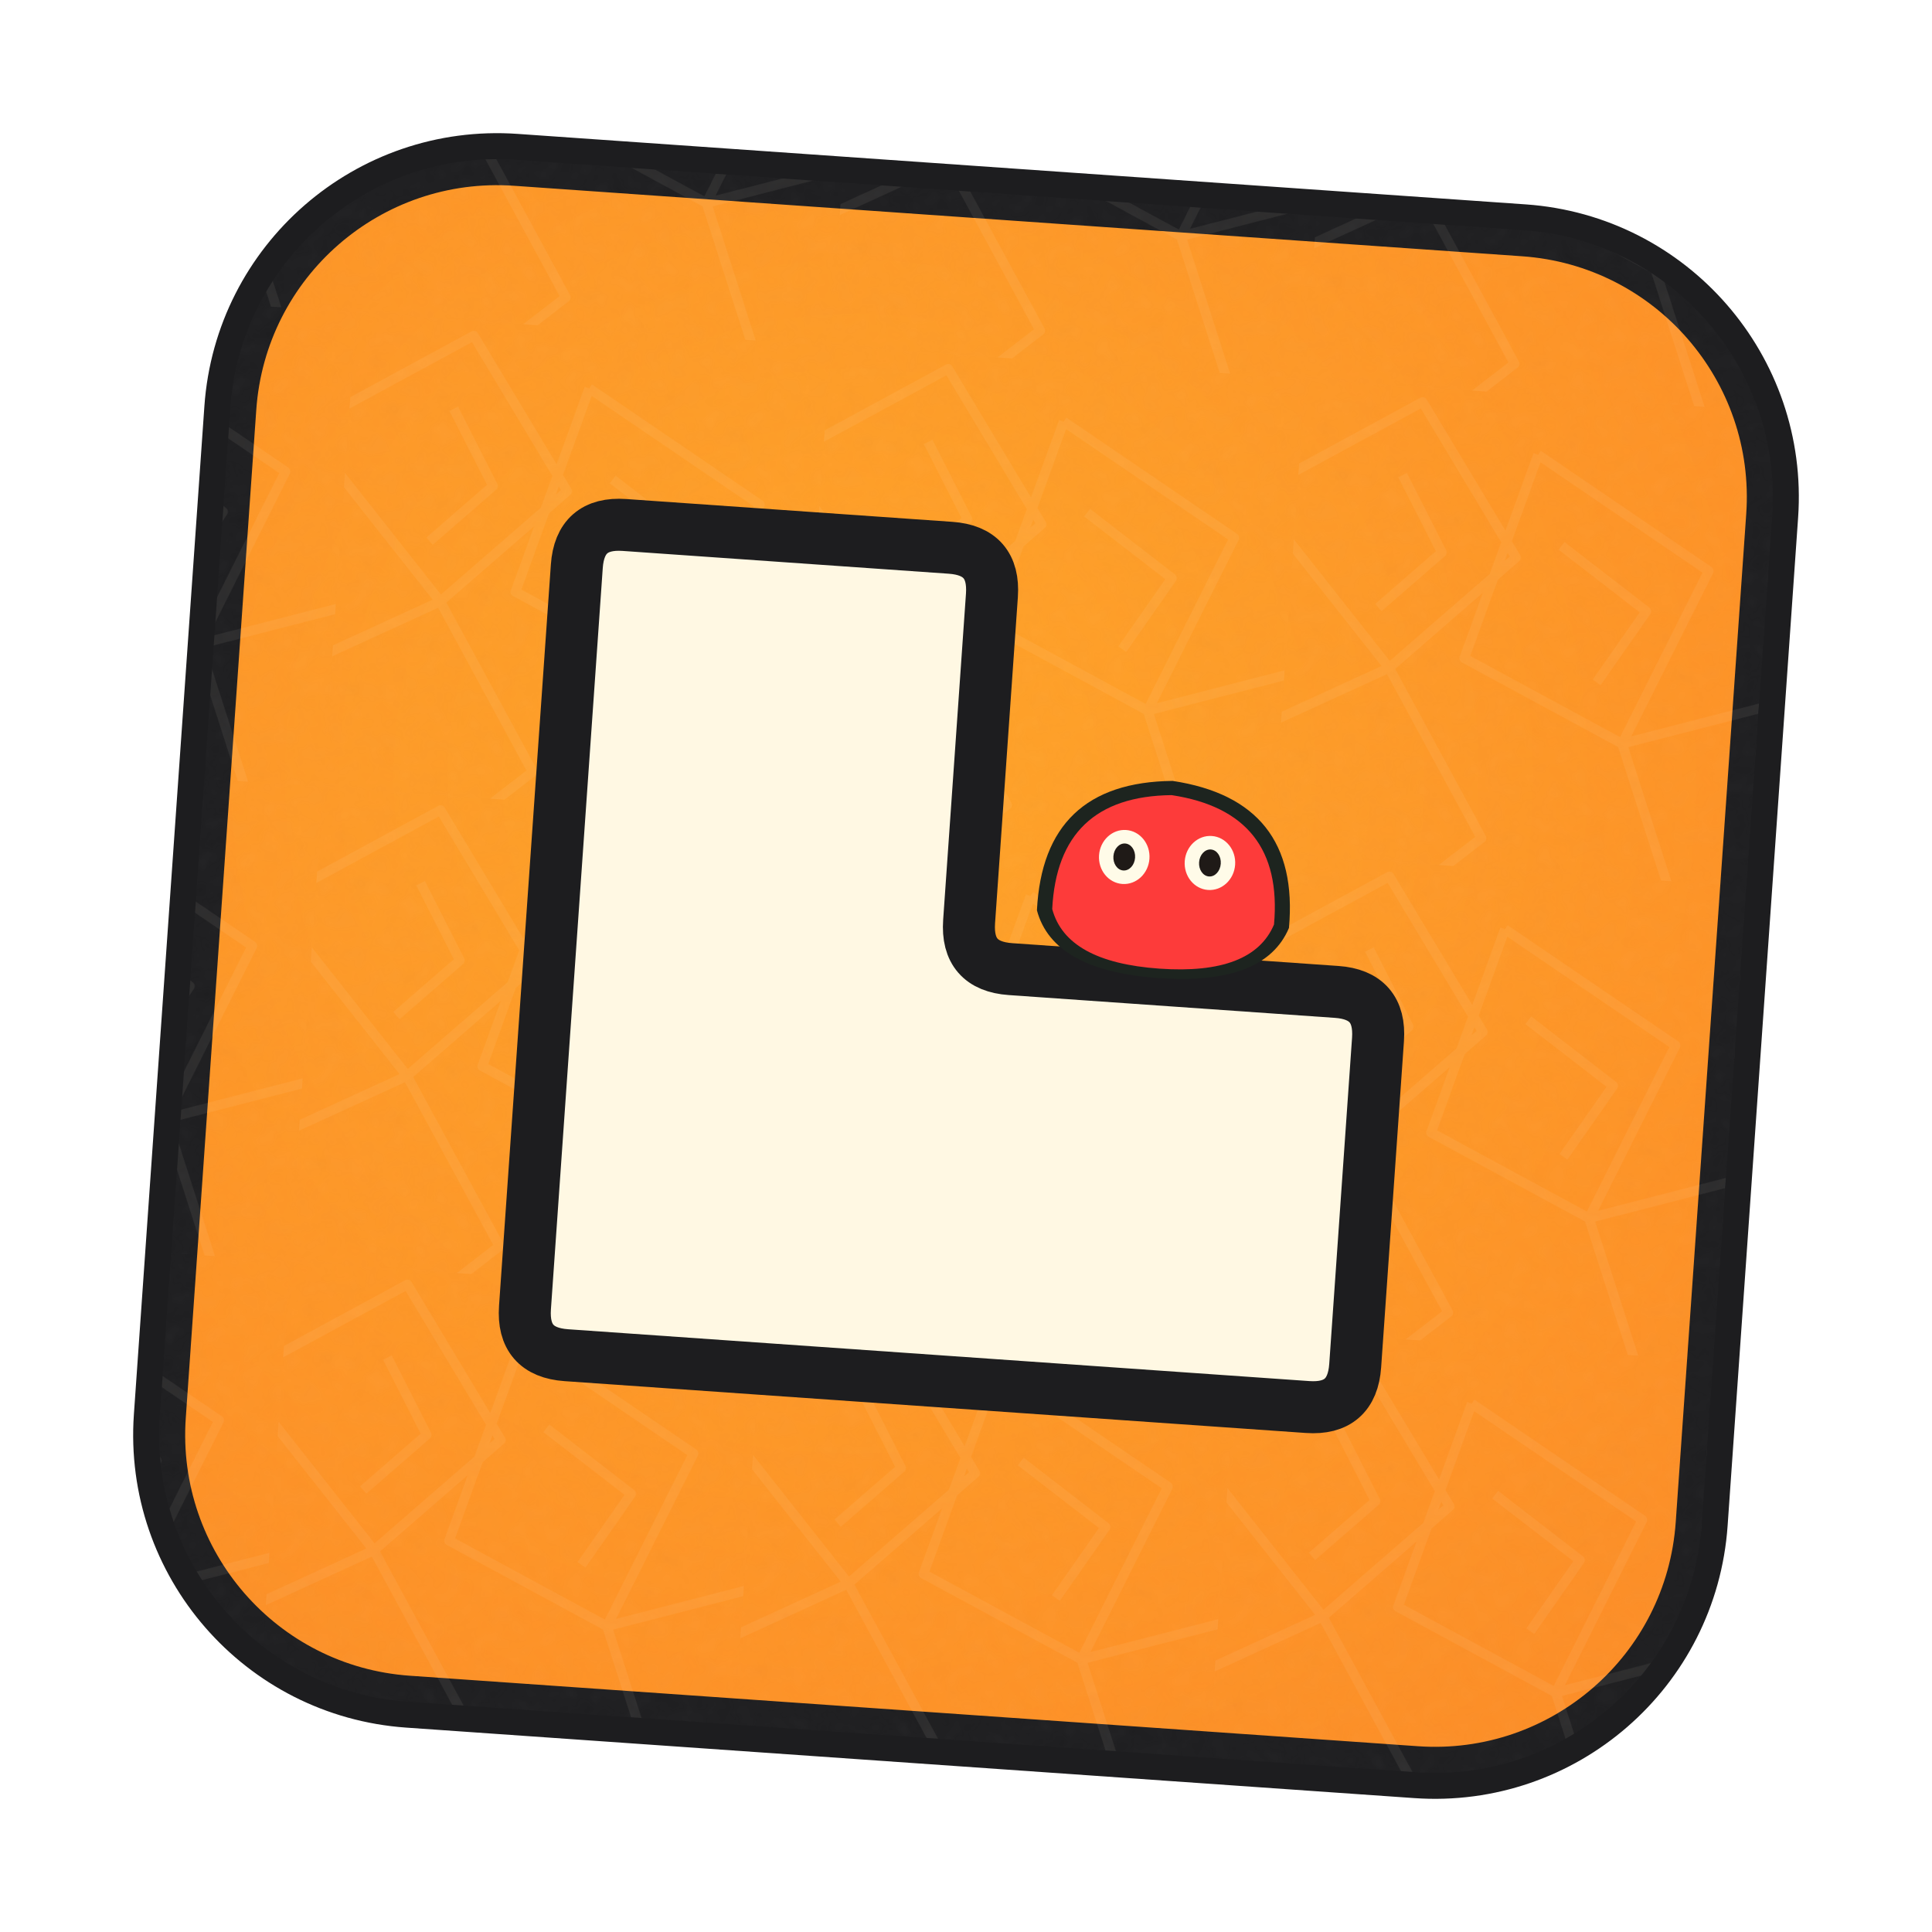
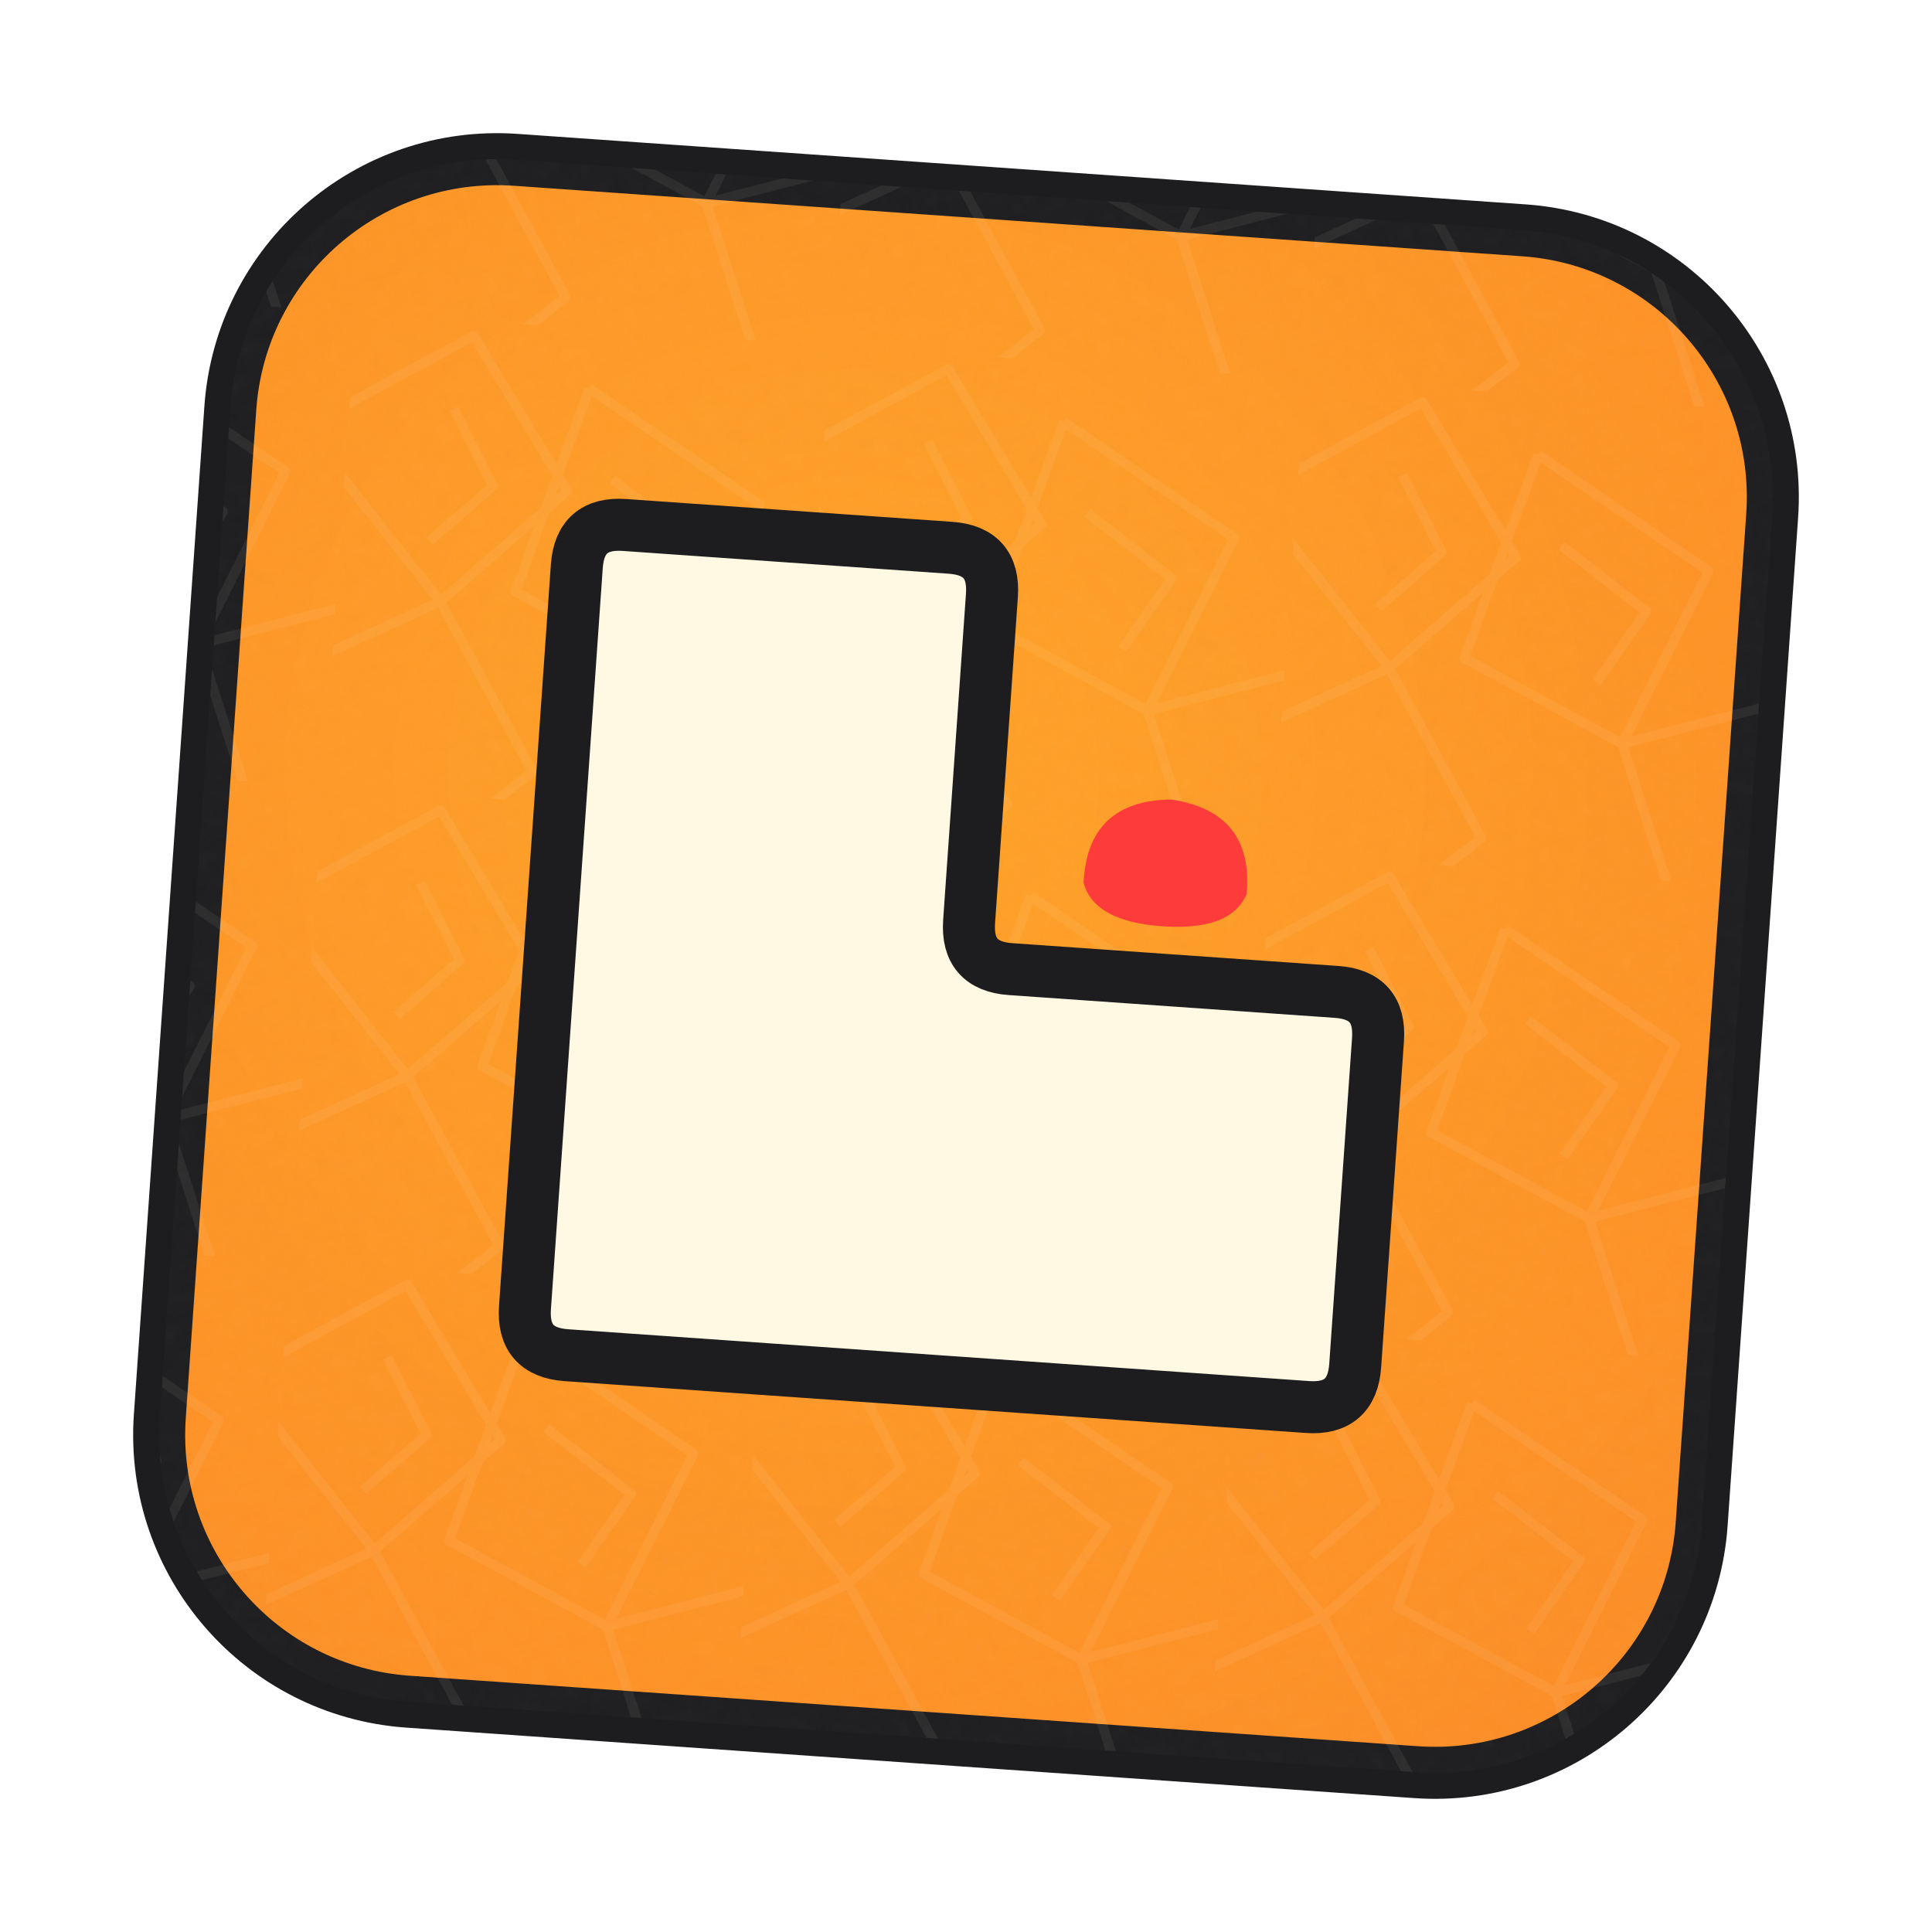
<svg xmlns="http://www.w3.org/2000/svg" viewBox="235 264 130 130" width="130" height="130">
  <defs>
    <filter id="surface-grain" x="0" y="0" width="100%" height="100%">
      <feTurbulence type="fractalNoise" baseFrequency=".85" numOctaves="2" seed="12" stitchTiles="stitch" />
      <feColorMatrix type="saturate" values="0" />
      <feComponentTransfer>
        <feFuncA type="linear" slope=".075" />
      </feComponentTransfer>
    </filter>
    <pattern id="surface-paper" width="32" height="32" patternUnits="userSpaceOnUse">
      <rect width="32" height="32" filter="url(#surface-grain)" />
      <path d="M-3 8L8 1l7 10-8 8L-3 8m19-4 12 7-5 12-11-5 4-14M-4 25l11-6 7 11-9 8M23 23l12-4 5 13-11 6zM7 6l3 5-4 4m12-5 6 4-3 5" fill="none" stroke="#fffbe8" stroke-opacity=".13" stroke-width=".65" stroke-linejoin="round" />
    </pattern>
    <radialGradient id="logo-orange" cx=".42" cy=".38" r=".85">
      <stop offset="0" stop-color="#ffa327" />
      <stop offset="1" stop-color="#fd8b26" />
    </radialGradient>
  </defs>
  <g transform="rotate(4 300 329)">
    <rect x="248" y="277" width="104" height="104" rx="18" fill="url(#logo-orange)" stroke="#1d1d1f" stroke-width="3.5" />
    <rect x="248" y="277" width="104" height="104" rx="18" fill="url(#surface-paper)" stroke="none" stroke-width="3.5" opacity=".5" />
    <path d="M275 301h22q3 0 3 3v22q0 3 3 3h22q3 0 3 3v22q0 3-3 3h-50q-3 0-3-3v-50q0-3 3-3z" fill="#fff8e3" stroke="#1d1d1f" stroke-width="3.5" stroke-linejoin="round" />
-     <g data-source="game-original-idle-contour" transform="translate(313 323.6) scale(17 -14)">
-       <path d="M-0.5,-0.095 Q-0.51,0.521 0,0.571 Q0.51,0.521 0.5,-0.095 Q0.42,-0.379 0,-0.379 Q-0.42,-0.379 -0.5,-0.095 Z" fill="#1d241f" />
-       <path d="M-0.5,-0.095 Q-0.51,0.521 0,0.571 Q0.51,0.521 0.5,-0.095 Q0.42,-0.379 0,-0.379 Q-0.42,-0.379 -0.5,-0.095 Z" fill="#fd3b3a" transform="scale(.88)" />
-       <ellipse cx="-0.17" cy=".19" rx=".1" ry=".13" fill="#fffbe8" />
-       <ellipse cx="-0.17" cy=".19" rx=".043" ry=".065" fill="#1f1a17" />
-       <ellipse cx="0.17" cy=".19" rx=".1" ry=".13" fill="#fffbe8" />
-       <ellipse cx="0.17" cy=".19" rx=".043" ry=".065" fill="#1f1a17" />
+     <g data-source="game-original-idle-contour" transform="translate(313 322) scale(11 -9)">
+       <path d="M-0.5,-0.095 Q-0.51,0.521 0,0.571 Q0.51,0.521 0.5,-0.095 Q0.42,-0.379 0,-0.379 Q-0.42,-0.379 -0.5,-0.095 Z" fill="#fd3b3a" />
    </g>
  </g>
</svg>
